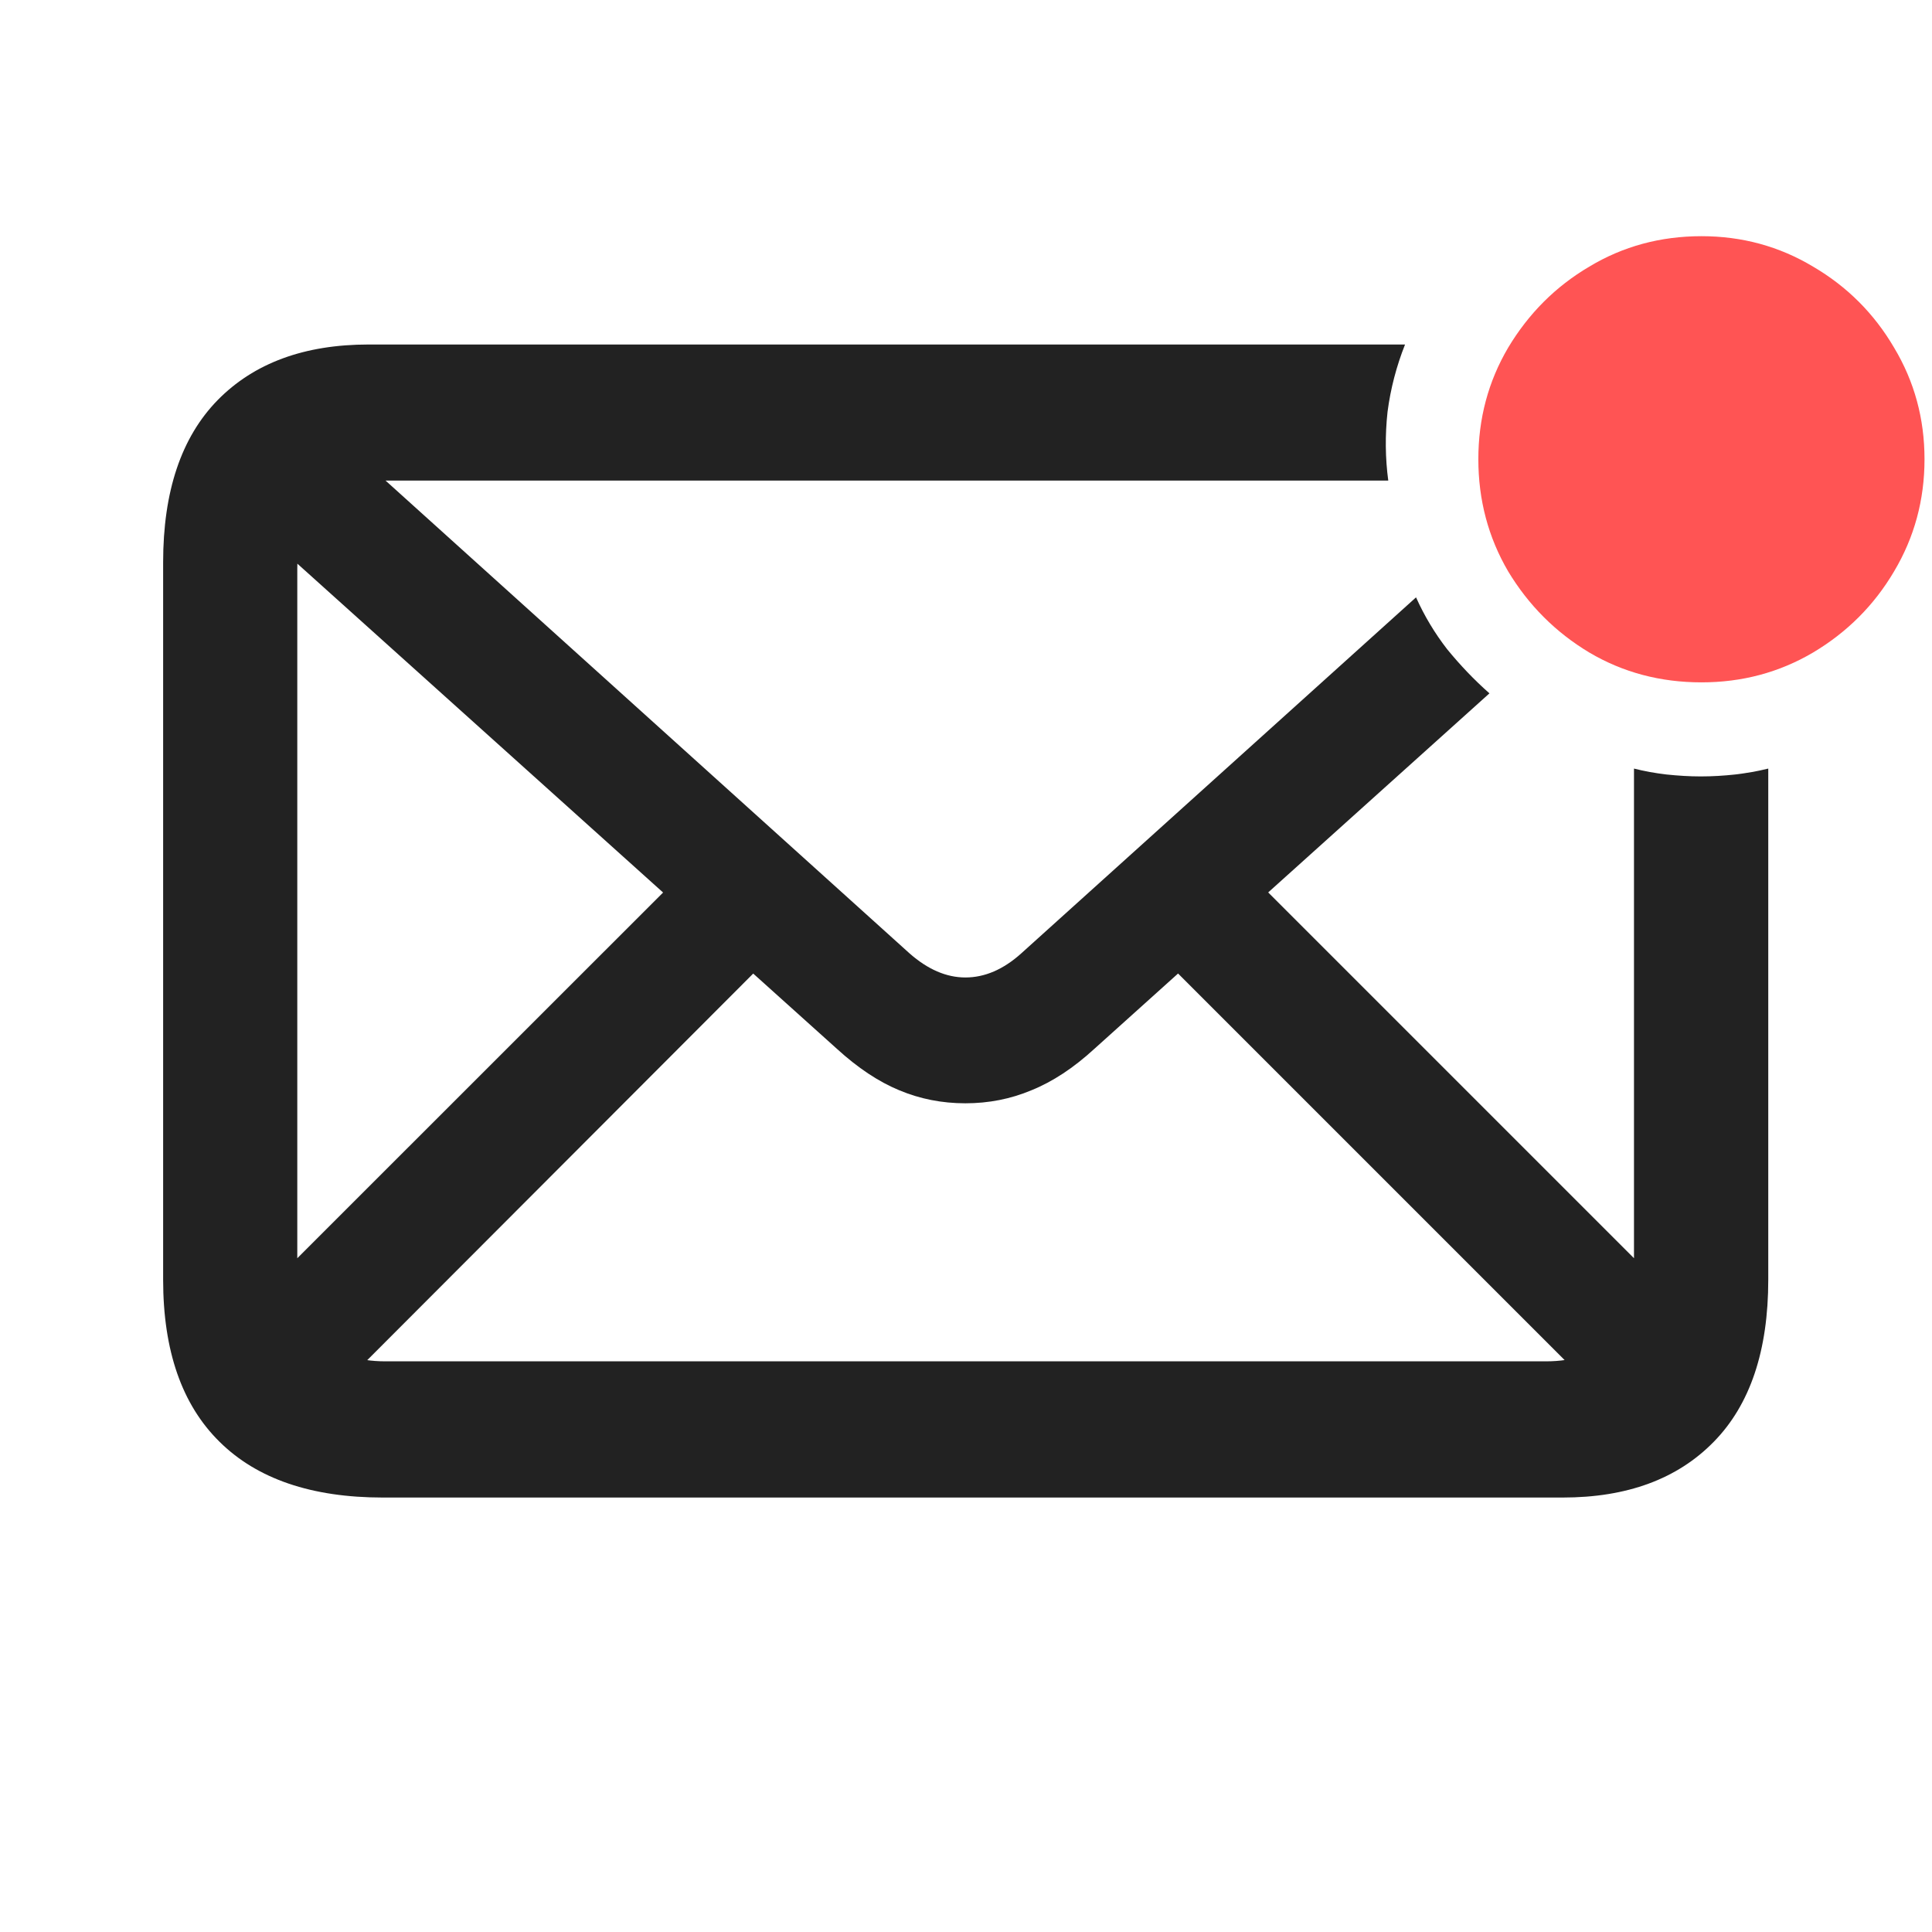
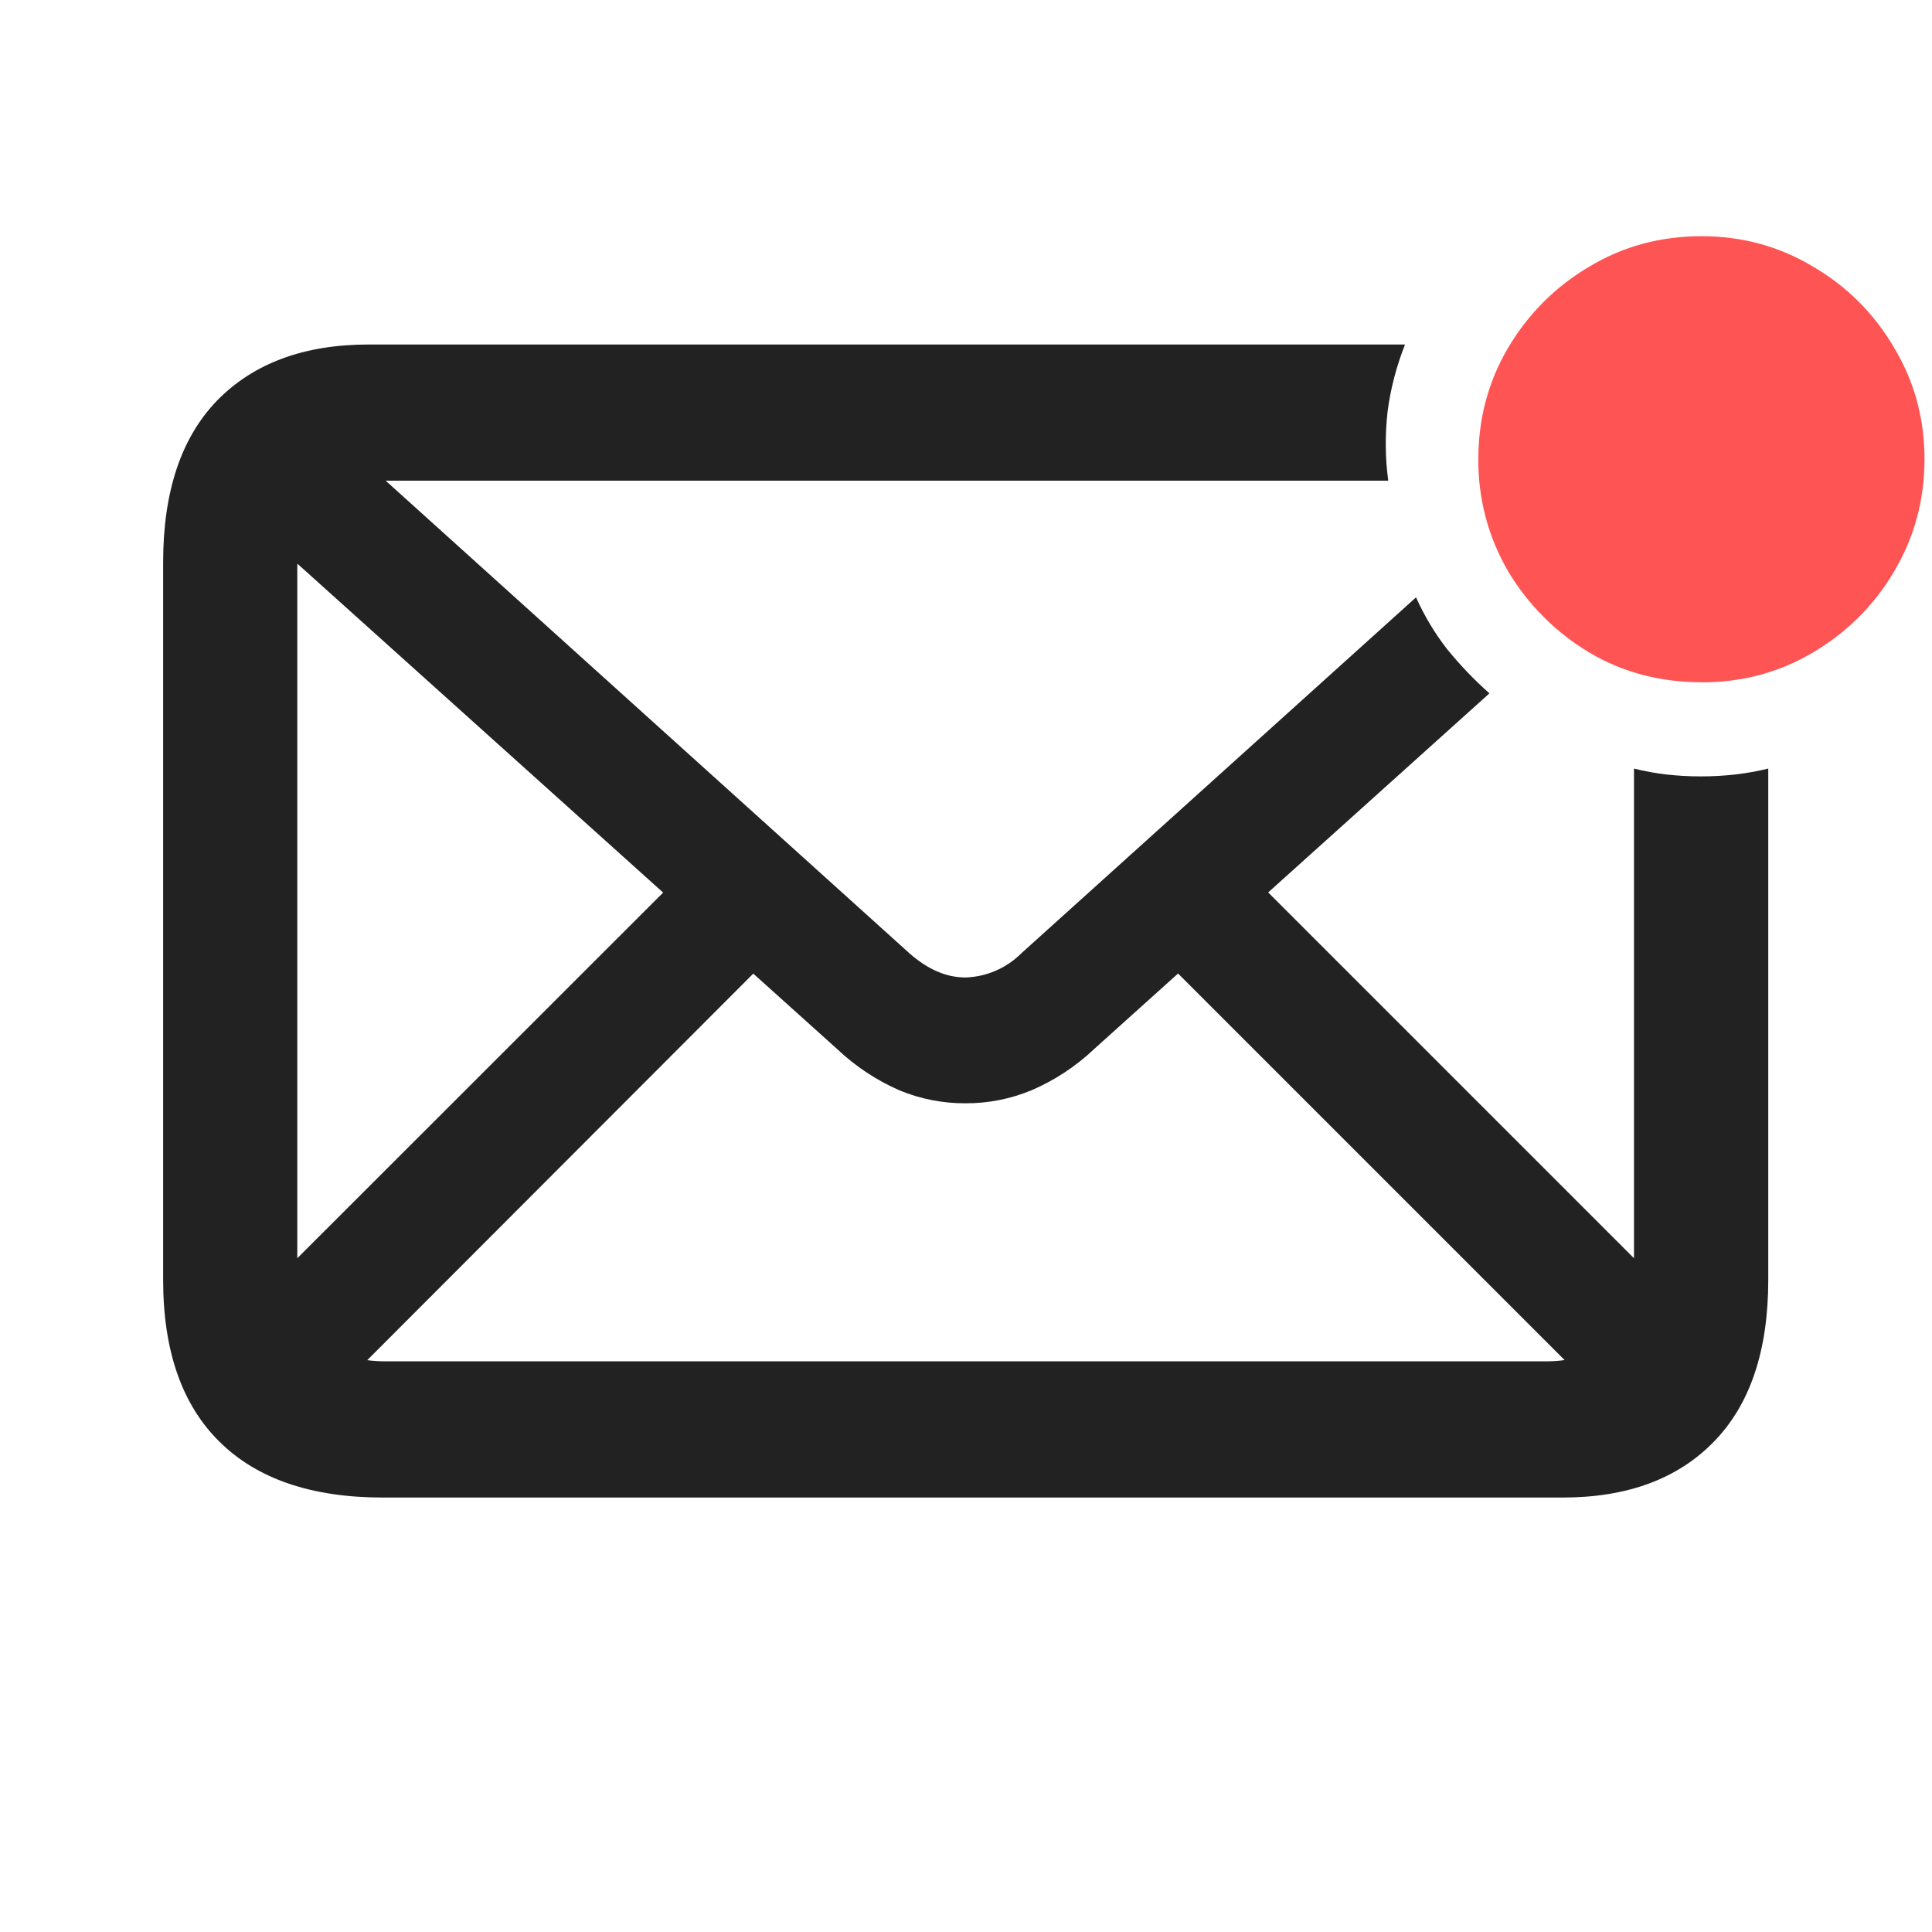
- <svg xmlns="http://www.w3.org/2000/svg" width="16" height="16" viewBox="0 0 16 16" fill="none">
-   <path d="M14.091 5.651C13.751 5.651 13.441 5.569 13.162 5.404C12.882 5.236 12.659 5.012 12.49 4.732C12.325 4.45 12.243 4.14 12.243 3.803C12.243 3.467 12.325 3.159 12.49 2.879C12.659 2.597 12.882 2.373 13.162 2.208C13.441 2.04 13.751 1.956 14.091 1.956C14.427 1.956 14.735 2.04 15.015 2.208C15.297 2.373 15.521 2.597 15.686 2.879C15.854 3.159 15.938 3.467 15.938 3.803C15.938 4.14 15.854 4.45 15.686 4.732C15.521 5.012 15.297 5.236 15.015 5.404C14.735 5.569 14.427 5.651 14.091 5.651Z" fill="#FF5454" />
-   <path d="M3.171 12.402C2.581 12.402 2.129 12.248 1.818 11.94C1.506 11.633 1.351 11.185 1.351 10.598V4.657C1.351 4.07 1.501 3.622 1.802 3.314C2.103 3.007 2.52 2.853 3.053 2.853H11.636C11.565 3.032 11.516 3.218 11.491 3.411C11.47 3.604 11.472 3.794 11.497 3.98H3.193C2.96 3.98 2.779 4.043 2.65 4.168C2.525 4.294 2.462 4.475 2.462 4.711V10.533C2.462 10.777 2.525 10.961 2.65 11.086C2.779 11.212 2.96 11.274 3.193 11.274H12.802C13.034 11.274 13.213 11.212 13.339 11.086C13.468 10.961 13.532 10.778 13.532 10.539V6.365C13.618 6.387 13.708 6.403 13.801 6.414C13.898 6.424 13.992 6.43 14.085 6.43C14.182 6.43 14.277 6.424 14.37 6.414C14.463 6.403 14.555 6.387 14.644 6.365V10.598C14.644 11.185 14.494 11.633 14.193 11.94C13.892 12.248 13.475 12.402 12.941 12.402H3.171ZM11.727 4.947C11.796 5.101 11.882 5.244 11.985 5.377C12.093 5.509 12.209 5.631 12.335 5.742L9.063 8.686C8.892 8.843 8.718 8.958 8.542 9.029C8.371 9.101 8.188 9.137 7.995 9.137C7.801 9.137 7.619 9.101 7.447 9.029C7.275 8.958 7.103 8.843 6.931 8.686L1.931 4.19L2.64 3.481L7.533 7.896C7.683 8.028 7.837 8.095 7.995 8.095C8.156 8.095 8.31 8.028 8.457 7.896L11.727 4.947ZM2.736 11.57L2.027 10.855L5.809 7.074L6.528 7.772L2.736 11.57ZM13.264 11.57L9.466 7.772L10.186 7.074L13.973 10.861L13.264 11.57Z" fill="#222222" />
+ <svg xmlns="http://www.w3.org/2000/svg" width="16" height="16" fill="none">
+   <path d="M14.09 5.65c-.34 0-.65-.081-.928-.246a1.944 1.944 0 0 1-.672-.672 1.814 1.814 0 0 1-.247-.929c0-.336.082-.644.247-.924.168-.282.392-.506.672-.671.279-.168.589-.252.929-.252.336 0 .644.084.924.252.282.165.506.389.671.671.168.28.252.588.252.924 0 .337-.084.647-.252.93-.165.279-.389.503-.671.67-.28.166-.588.248-.924.248z" fill="#FF5454" />
+   <path d="M3.171 12.402c-.59 0-1.042-.154-1.353-.462-.312-.307-.467-.755-.467-1.342v-5.94c0-.588.15-1.036.45-1.344.302-.307.719-.461 1.252-.461h8.583c-.071.179-.12.365-.145.558-.021.193-.02.383.006.57H3.193c-.233 0-.414.062-.543.187-.125.126-.188.307-.188.543v5.822c0 .244.063.428.188.553.13.126.31.188.543.188h9.609c.232 0 .412-.062.537-.188.129-.125.193-.308.193-.547V6.365a2.1 2.1 0 0 0 .269.049 2.575 2.575 0 0 0 .57 0c.092-.011.184-.027.273-.049v4.233c0 .587-.15 1.034-.451 1.342-.3.308-.718.462-1.252.462h-9.77zm8.556-7.455c.069.154.155.297.258.43.108.132.224.254.35.365L9.063 8.686a1.771 1.771 0 0 1-.52.343 1.41 1.41 0 0 1-.548.108 1.41 1.41 0 0 1-.548-.108 1.798 1.798 0 0 1-.516-.343l-5-4.496.709-.709 4.893 4.415c.15.132.304.199.462.199a.684.684 0 0 0 .462-.199l3.27-2.949zm-8.99 6.623l-.71-.715 3.782-3.78.72.697-3.793 3.798zm10.527 0L9.466 7.772l.72-.698 3.787 3.787-.71.709z" fill="#222" />
</svg>
